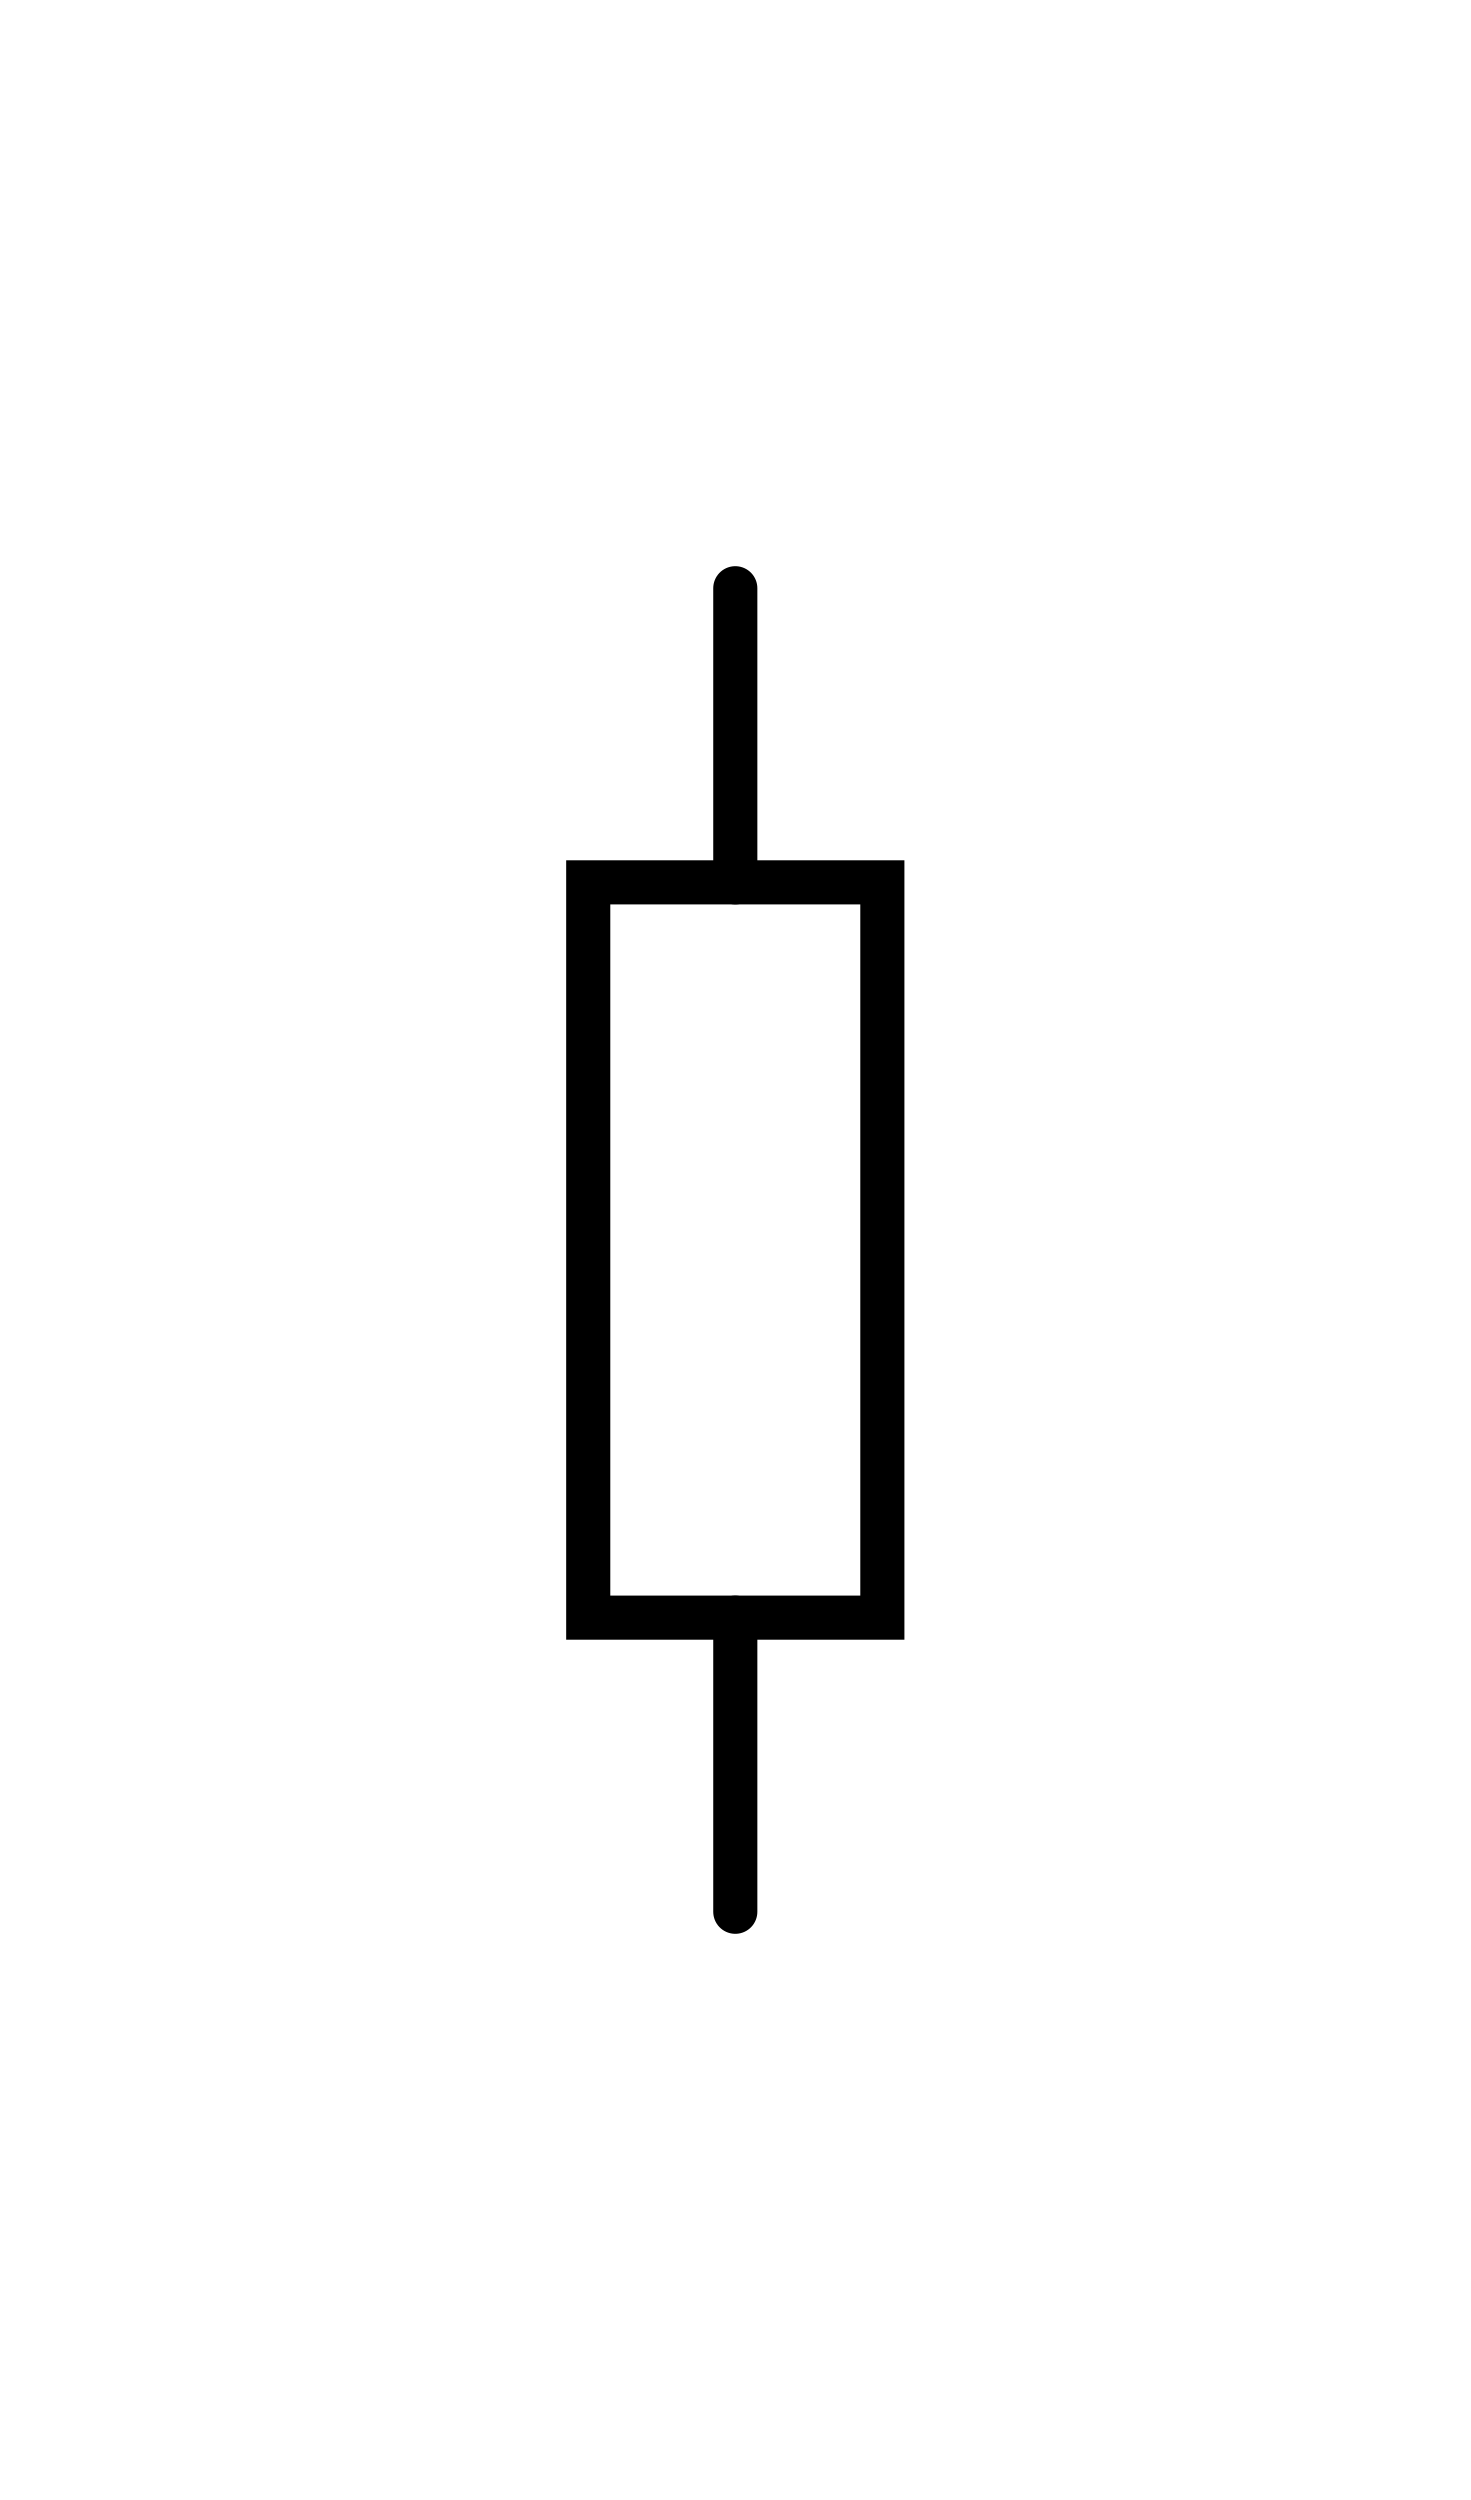
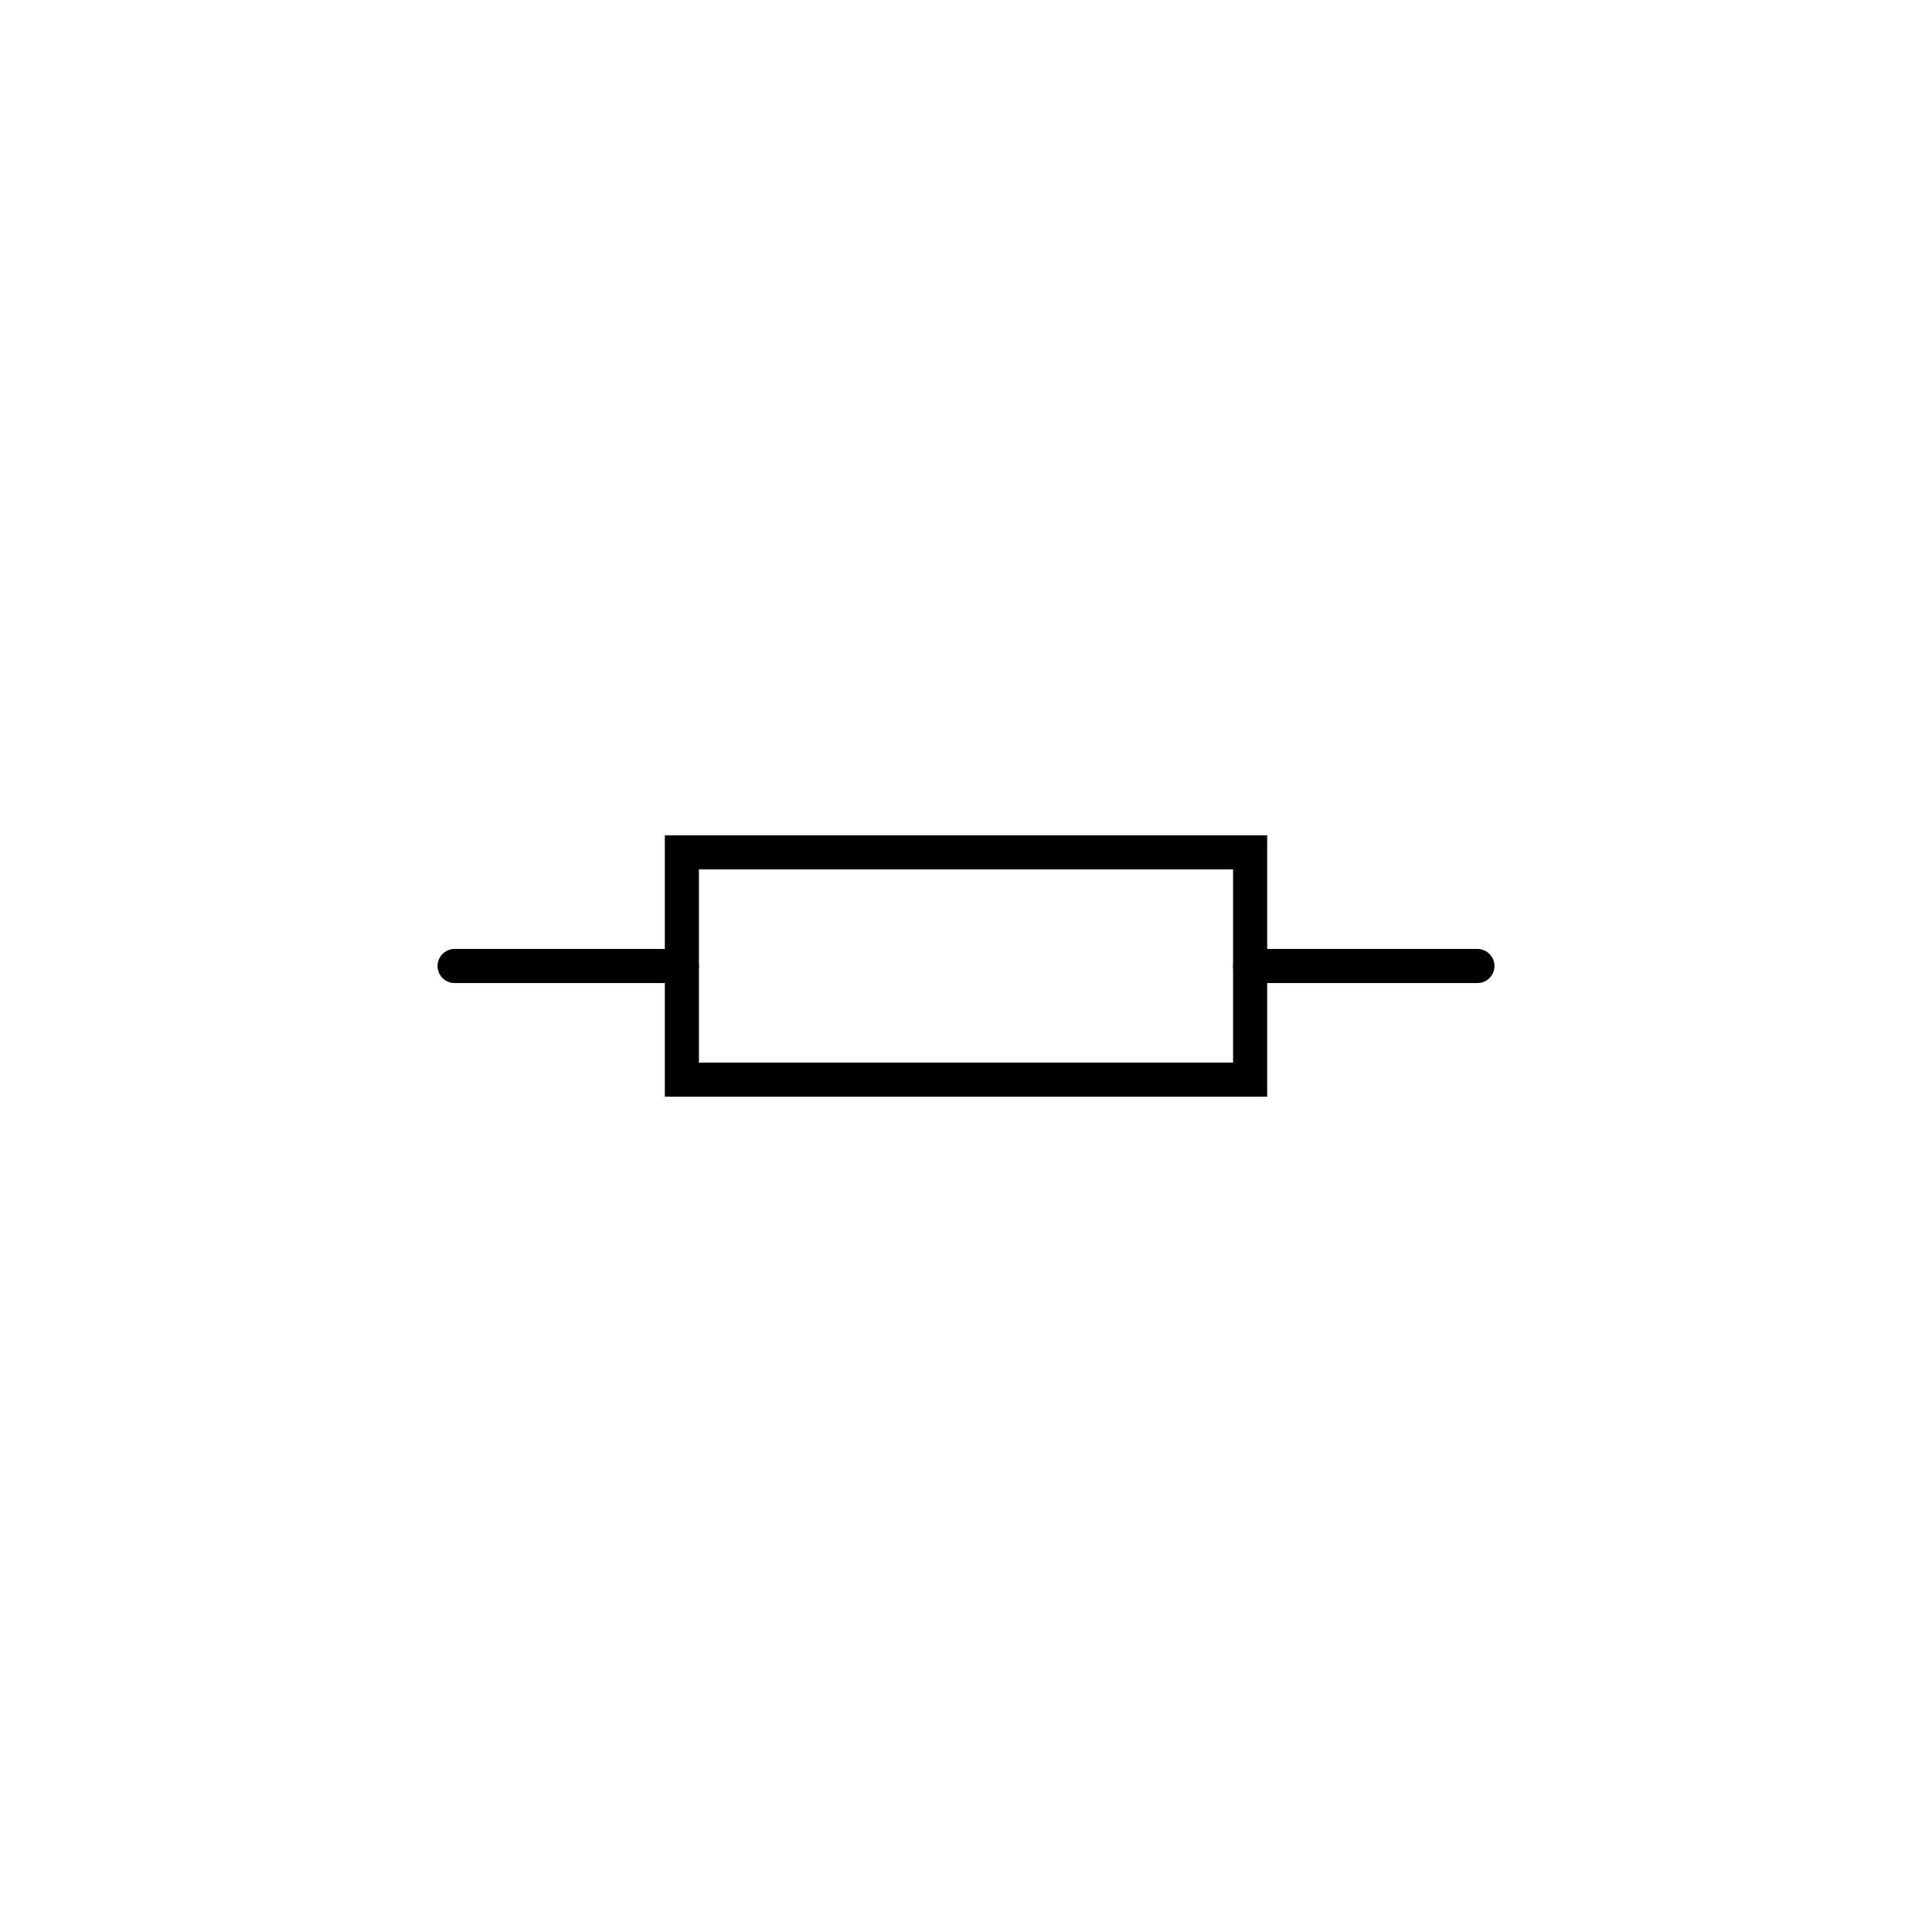
- <svg xmlns="http://www.w3.org/2000/svg" version="1.1" baseProfile="full" width="100" height="170">
+ <svg xmlns="http://www.w3.org/2000/svg" version="1.1" baseProfile="full" width="170" height="170">
  <defs>
    <style type="text/css">

polyline {stroke-linecap:round; stroke-linejoin:round}
polygon {stroke-linecap:round; stroke-linejoin:round}
path {stroke-linecap:round; stroke-linejoin:round}
circle {stroke-linecap:round; stroke-linejoin:round}

</style>
  </defs>
-   <path fill="rgb(255,255,255)" stroke="rgb(0,0,0)" stroke-width="3" style="stroke-linecap:square; stroke-linejoin:miter" d=" M 40 60 L 60 60 60 110 40 110 40 60" />
-   <polyline points="50.00 40.00 50.00 60.00" fill="none" stroke="rgb(0,0,0)" stroke-width="3" />
-   <polyline points="50.00 110.00 50.00 130.00" fill="none" stroke="rgb(0,0,0)" stroke-width="3" />
+   <path fill="rgb(255,255,255)" stroke="rgb(0,0,0)" stroke-width="3" style="stroke-linecap:square; stroke-linejoin:miter" d=" M 60 75 L 110 75 110 95 60 95 60 75" />
+   <polyline points="40.00 85.00 60.00 85.00" fill="none" stroke="rgb(0,0,0)" stroke-width="3" />
+   <polyline points="110.00 85.00 130.00 85.00" fill="none" stroke="rgb(0,0,0)" stroke-width="3" />
+   <path fill="none" stroke="none" stroke-width="1" style="stroke-linecap:square; stroke-linejoin:miter" d=" M 40 40 L 130 40 130 130 40 130 40 40" />
</svg>
